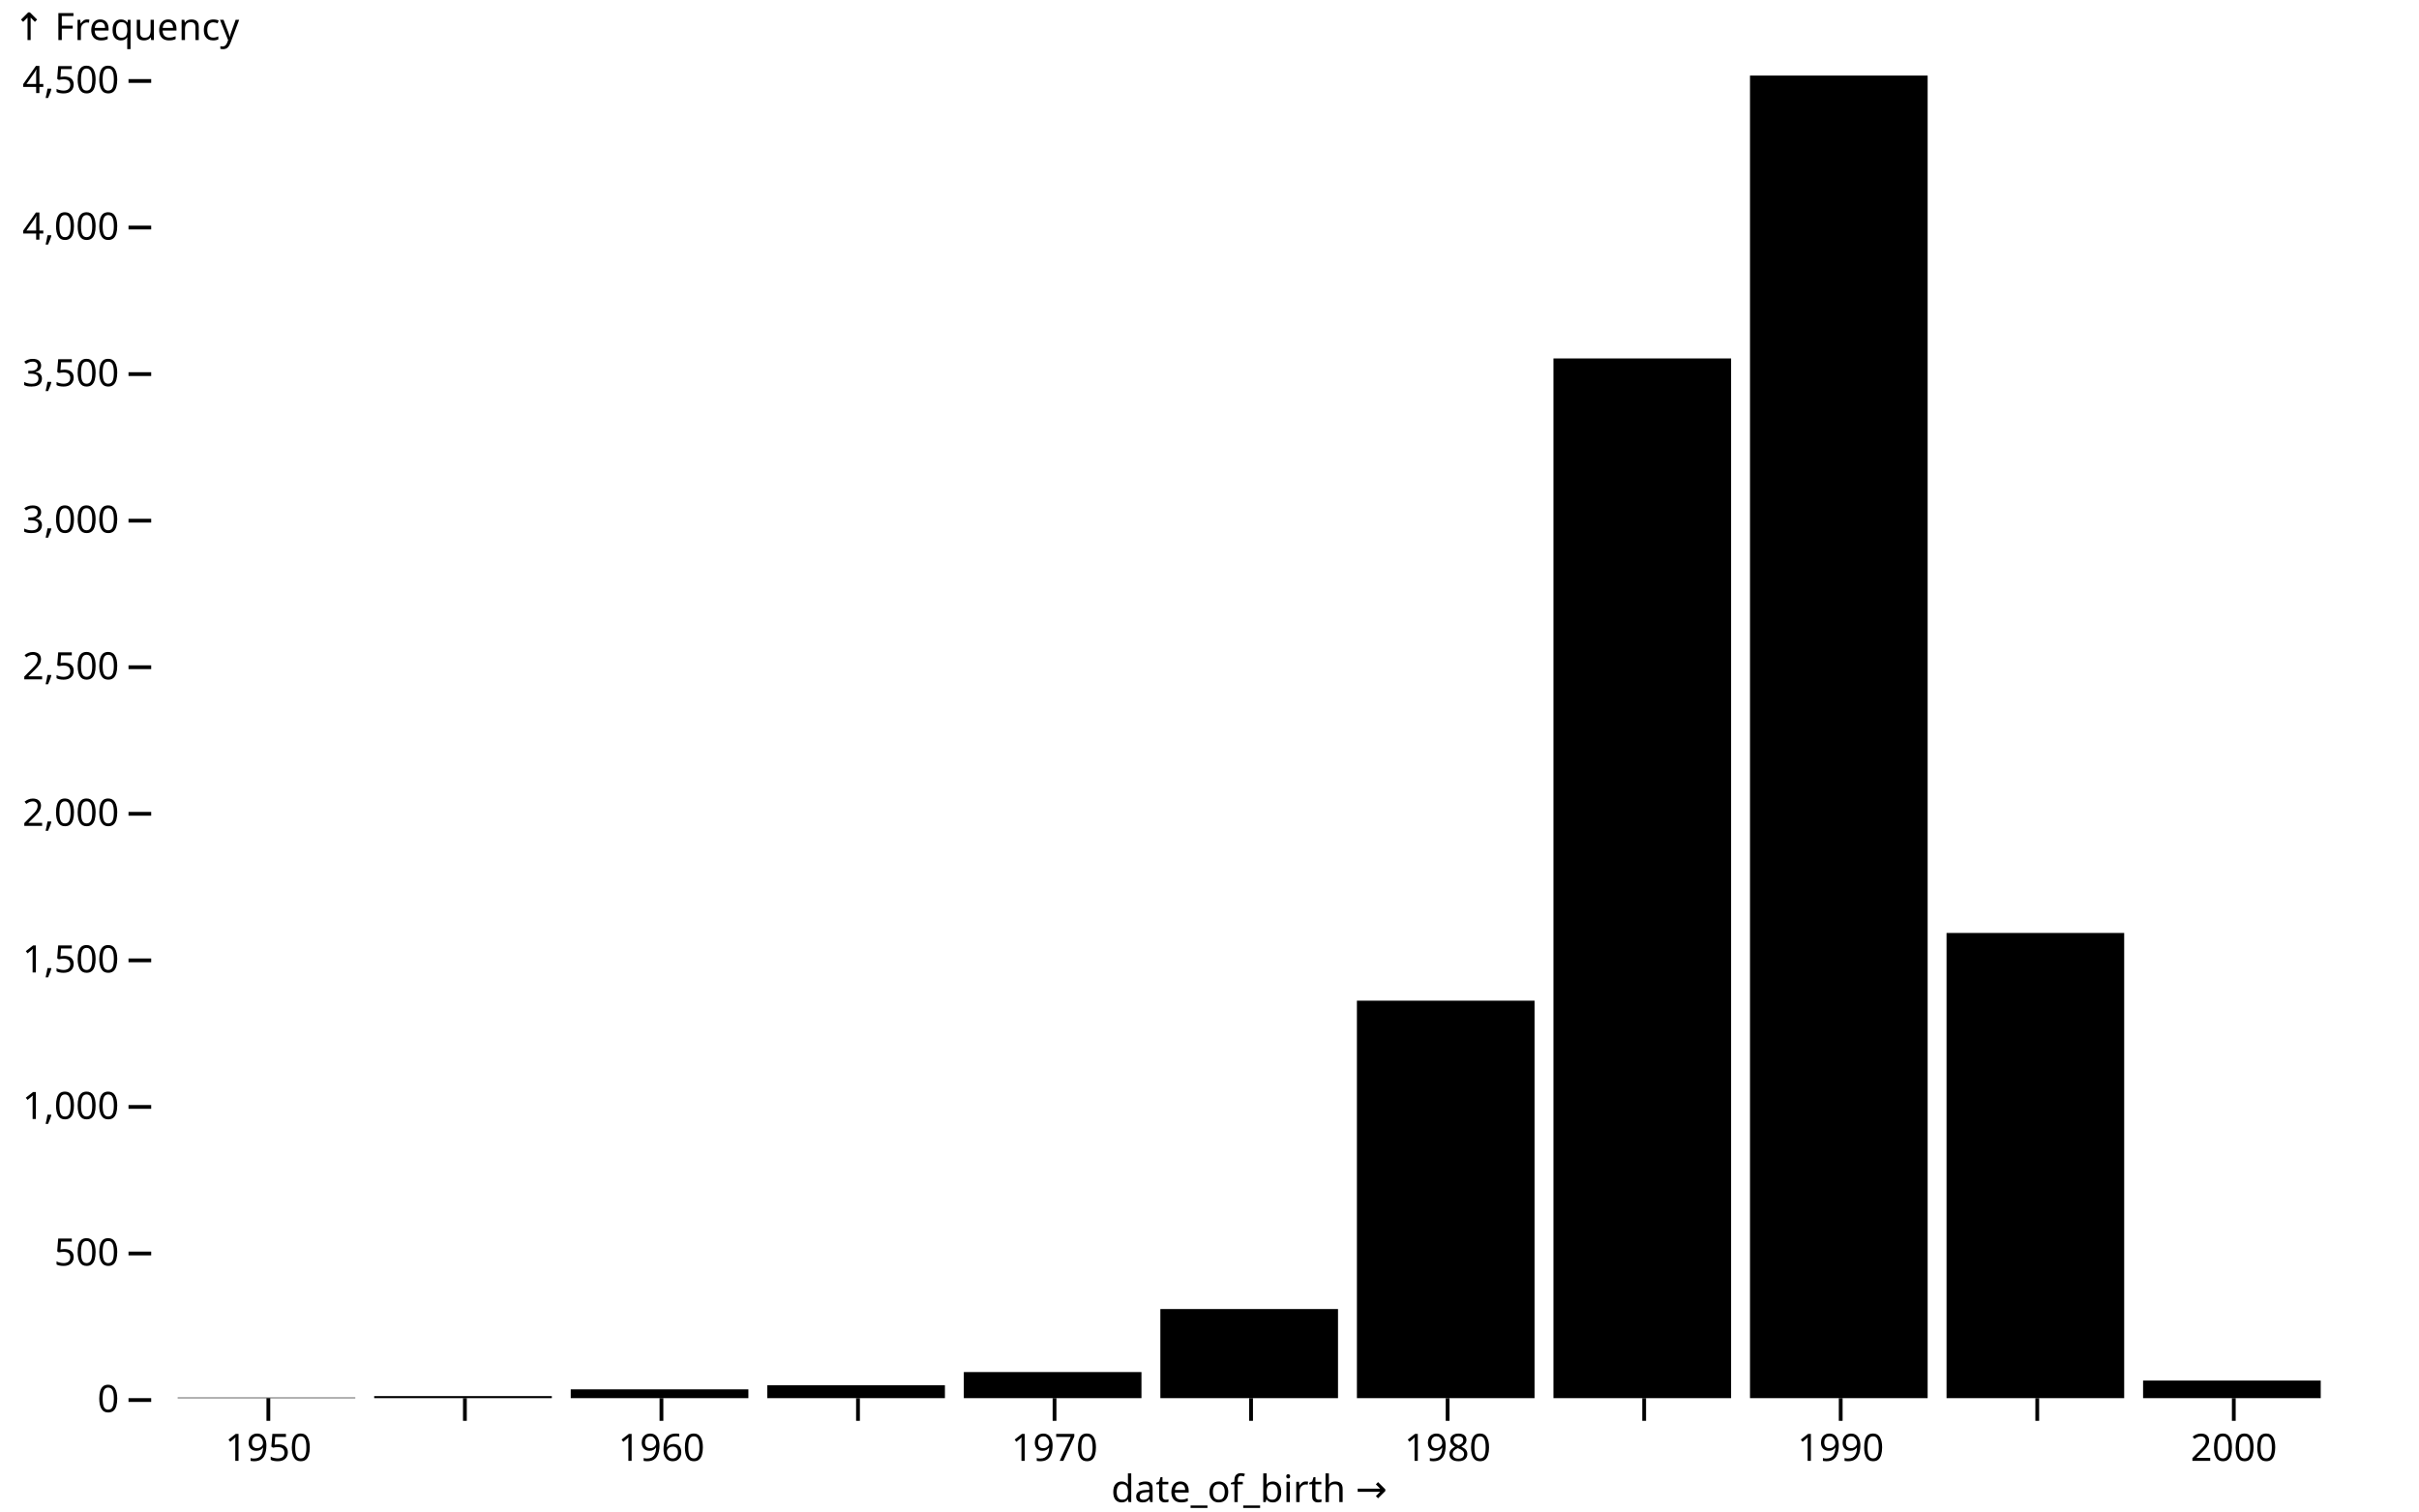
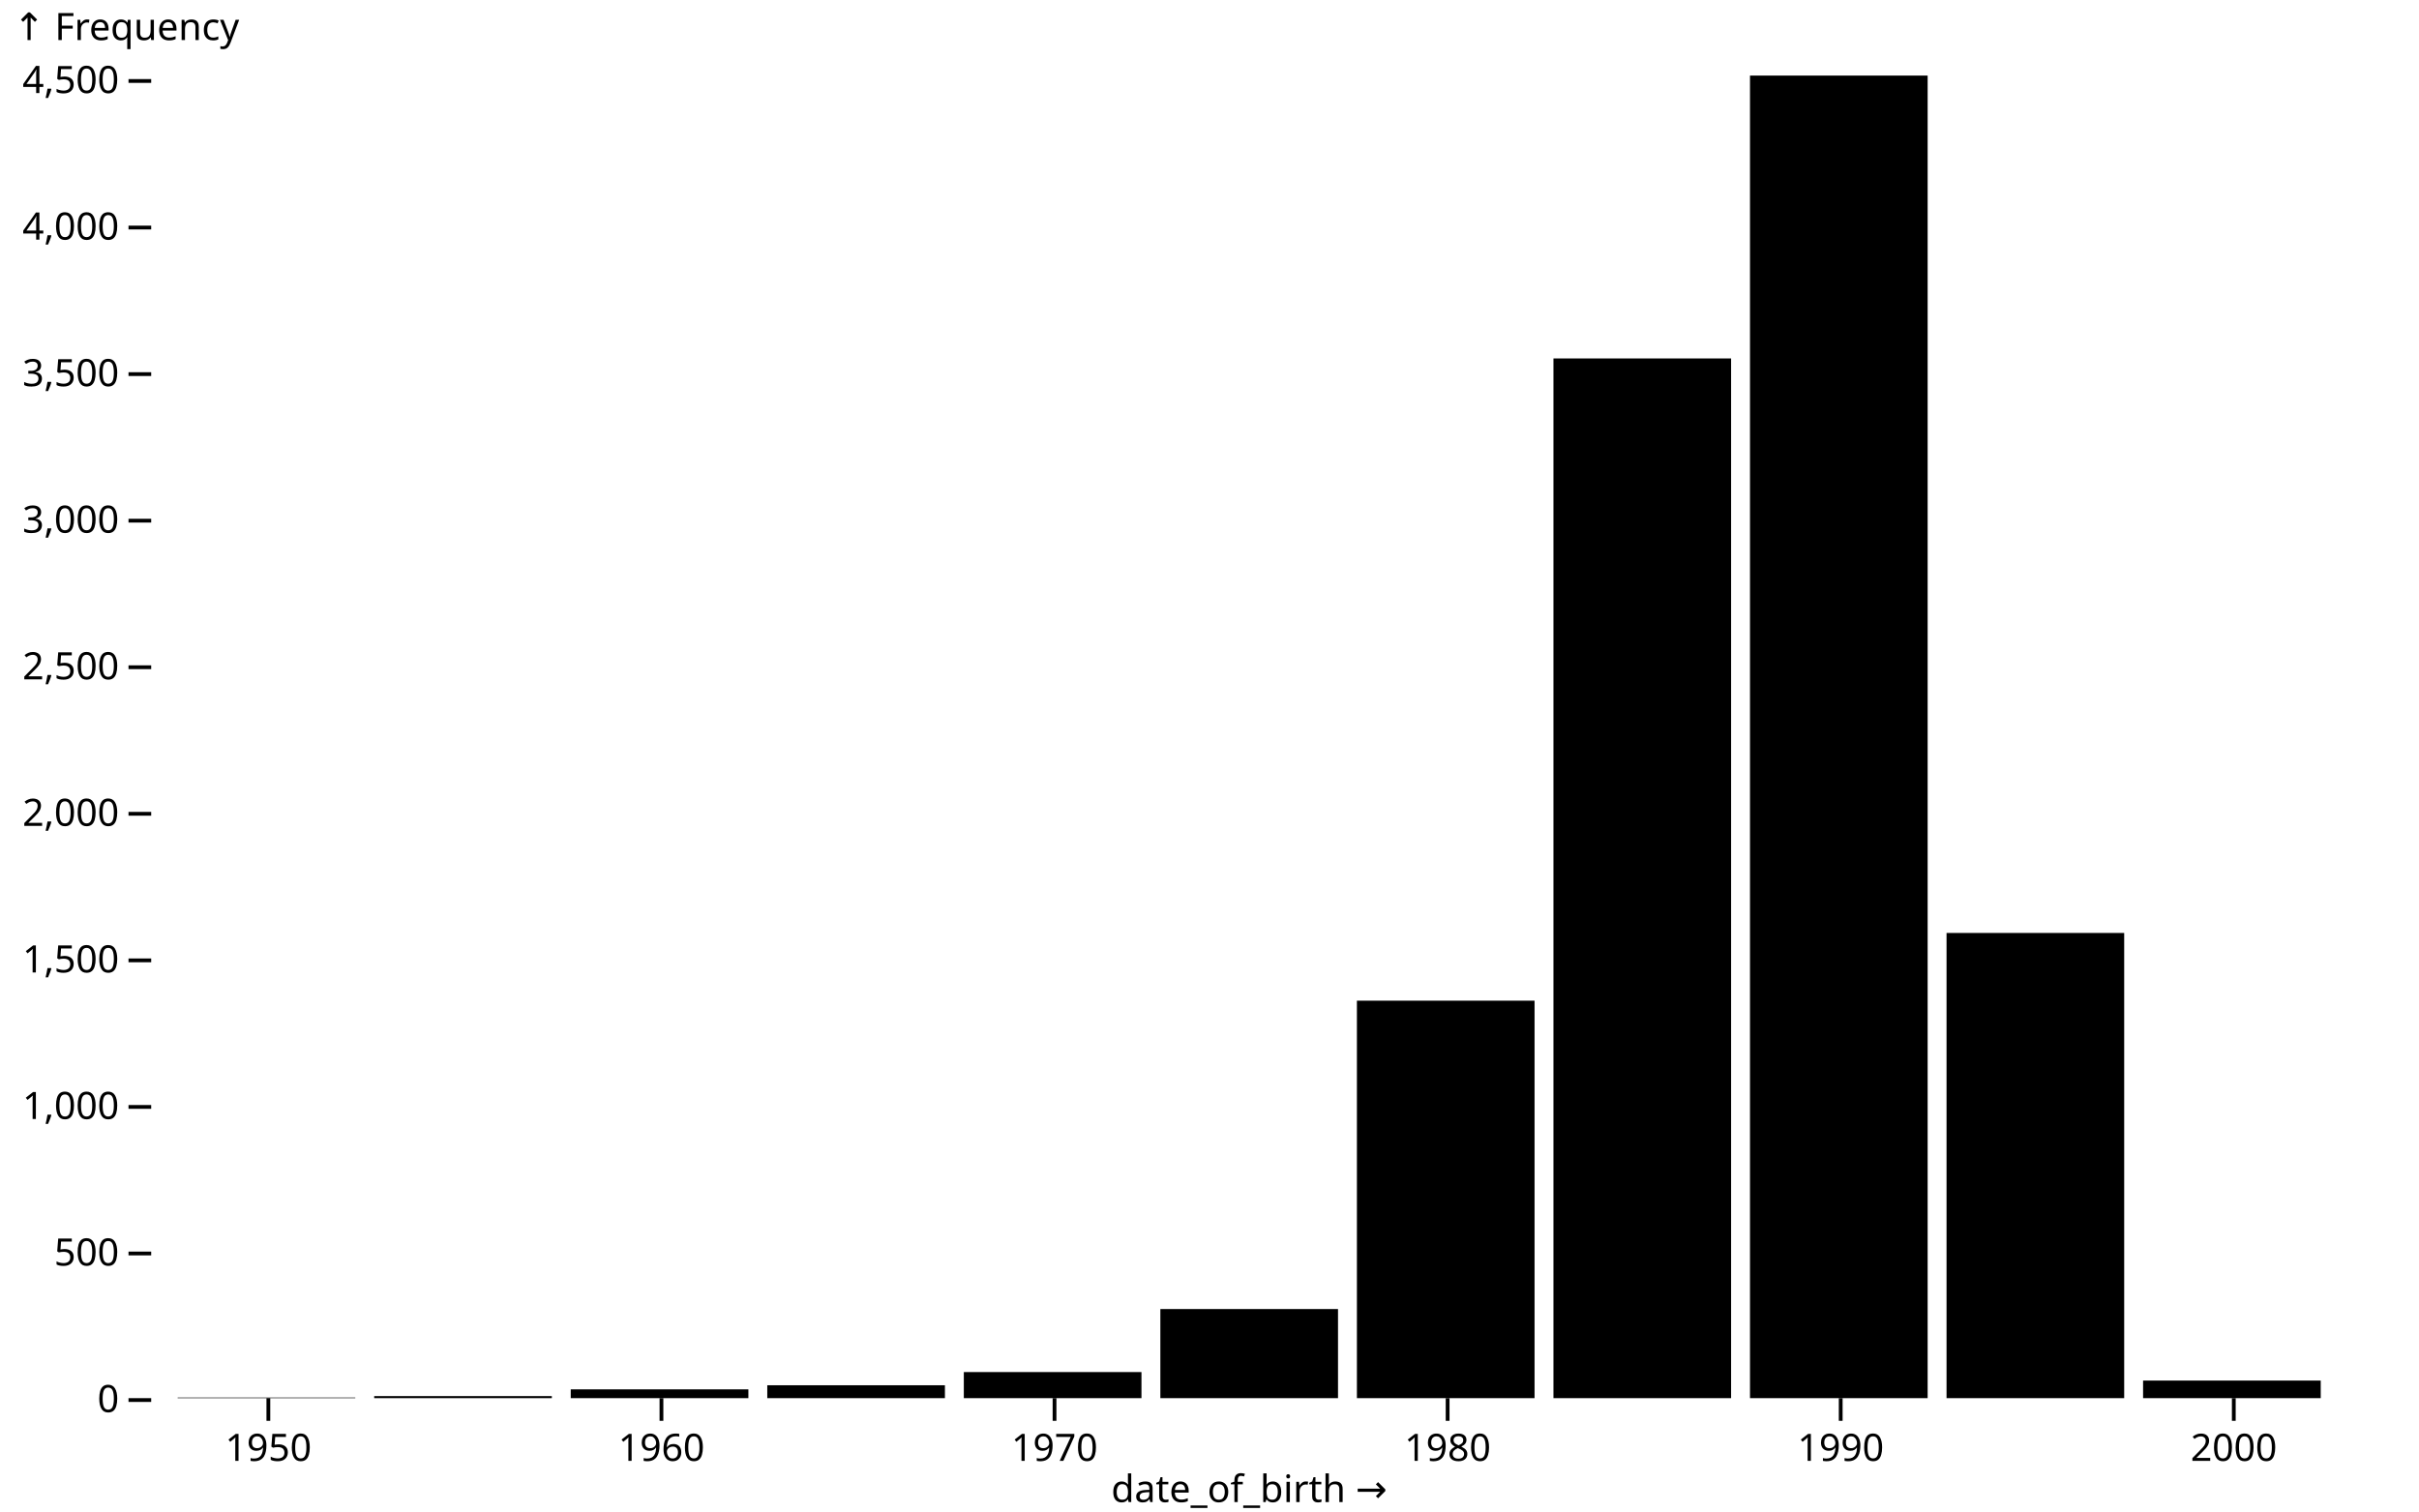
<svg xmlns="http://www.w3.org/2000/svg" class="plot" fill="currentColor" font-family="system-ui, sans-serif" font-size="10" text-anchor="middle" width="640" height="400" viewBox="0 0 640 400">
  <style>
    .plot {
      display: block;
      background: white;
      height: auto;
      height: intrinsic;
      max-width: 100%;
    }

    .plot text,
    .plot tspan {
      white-space: pre;
    }
  </style>
  <g aria-label="y-axis tick" fill="none" stroke="currentColor" transform="translate(0,0.5)">
    <path transform="translate(40,370)" d="M0,0L-6,0" />
    <path transform="translate(40,331.2145)" d="M0,0L-6,0" />
    <path transform="translate(40,292.4291)" d="M0,0L-6,0" />
    <path transform="translate(40,253.6436)" d="M0,0L-6,0" />
    <path transform="translate(40,214.8582)" d="M0,0L-6,0" />
    <path transform="translate(40,176.0727)" d="M0,0L-6,0" />
    <path transform="translate(40,137.2872)" d="M0,0L-6,0" />
    <path transform="translate(40,98.50177)" d="M0,0L-6,0" />
    <path transform="translate(40,59.71631)" d="M0,0L-6,0" />
    <path transform="translate(40,20.93085)" d="M0,0L-6,0" />
  </g>
  <g aria-label="y-axis tick label" text-anchor="end" font-variant="tabular-nums" transform="translate(-8.5,0.5)">
    <text y="0.32em" transform="translate(40,370)">0</text>
    <text y="0.32em" transform="translate(40,331.2145)">500</text>
    <text y="0.32em" transform="translate(40,292.4291)">1,000</text>
    <text y="0.32em" transform="translate(40,253.6436)">1,500</text>
    <text y="0.32em" transform="translate(40,214.8582)">2,000</text>
    <text y="0.32em" transform="translate(40,176.0727)">2,500</text>
    <text y="0.32em" transform="translate(40,137.2872)">3,000</text>
    <text y="0.32em" transform="translate(40,98.50177)">3,500</text>
    <text y="0.32em" transform="translate(40,59.71631)">4,000</text>
    <text y="0.32em" transform="translate(40,20.93085)">4,500</text>
  </g>
  <g aria-label="y-axis label" text-anchor="start" transform="translate(-36.5,-16.5)">
    <text y="0.71em" transform="translate(40,20)">↑ Frequency</text>
  </g>
  <g aria-label="x-axis tick" fill="none" stroke="currentColor" transform="translate(24,0)">
    <path transform="translate(47,370)" d="M0,0L0,6" />
-     <path transform="translate(99,370)" d="M0,0L0,6" />
    <path transform="translate(151,370)" d="M0,0L0,6" />
-     <path transform="translate(203,370)" d="M0,0L0,6" />
    <path transform="translate(255,370)" d="M0,0L0,6" />
-     <path transform="translate(307,370)" d="M0,0L0,6" />
    <path transform="translate(359,370)" d="M0,0L0,6" />
-     <path transform="translate(411,370)" d="M0,0L0,6" />
    <path transform="translate(463,370)" d="M0,0L0,6" />
-     <path transform="translate(515,370)" d="M0,0L0,6" />
    <path transform="translate(567,370)" d="M0,0L0,6" />
  </g>
  <g aria-label="x-axis tick label" font-variant="tabular-nums" transform="translate(24,9.5)">
    <text y="0.71em" transform="translate(47,370)">1950</text>
    <text y="0.71em" transform="translate(151,370)">1960</text>
    <text y="0.71em" transform="translate(255,370)">1970</text>
    <text y="0.71em" transform="translate(359,370)">1980</text>
    <text y="0.71em" transform="translate(463,370)">1990</text>
    <text y="0.71em" transform="translate(567,370)">2000</text>
  </g>
  <g aria-label="x-axis label" transform="translate(0.5,27.5)">
    <text transform="translate(330,370)">date_of_birth →</text>
  </g>
  <g aria-label="bar">
    <rect x="47" width="47" y="369.845" height="0.155" />
    <rect x="99" width="47" y="369.457" height="0.543" />
    <rect x="151" width="47" y="367.673" height="2.327" />
    <rect x="203" width="47" y="366.587" height="3.413" />
    <rect x="255" width="47" y="363.096" height="6.904" />
    <rect x="307" width="47" y="346.418" height="23.582" />
    <rect x="359" width="47" y="264.814" height="105.186" />
    <rect x="411" width="47" y="94.856" height="275.144" />
    <rect x="463" width="47" y="20" height="350" />
    <rect x="515" width="47" y="246.895" height="123.105" />
    <rect x="567" width="47" y="365.346" height="4.654" />
  </g>
</svg>
